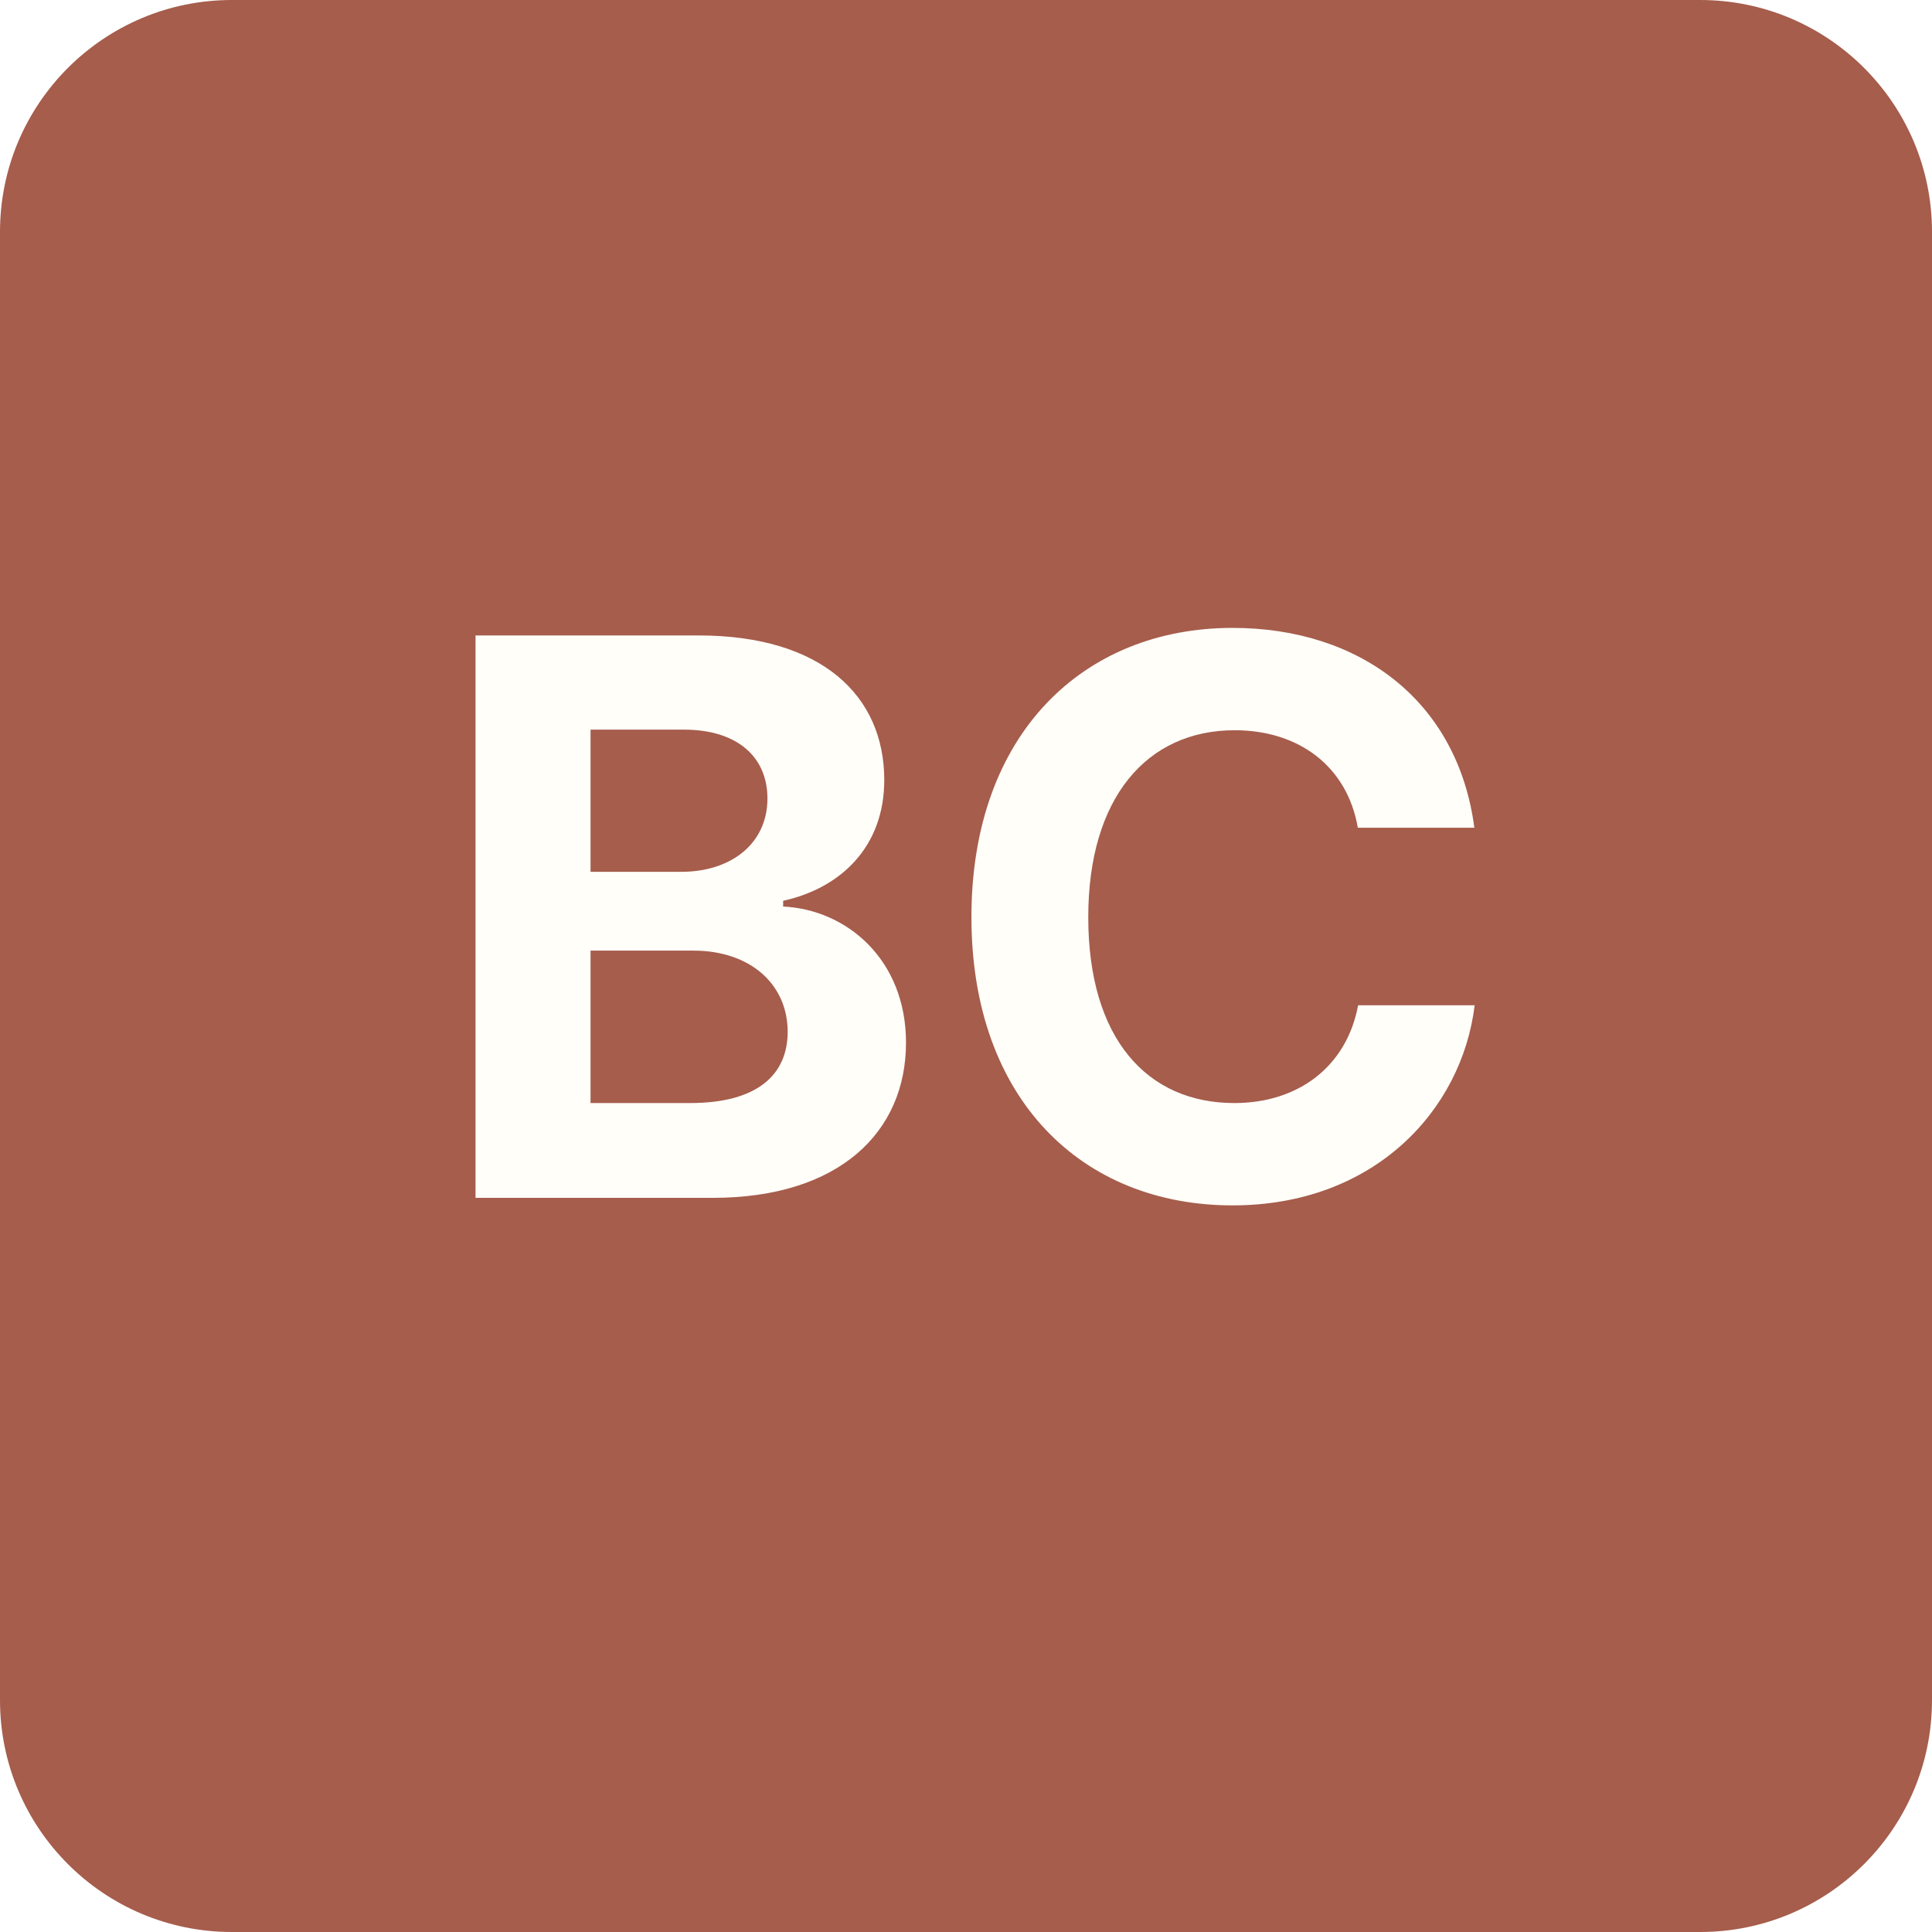
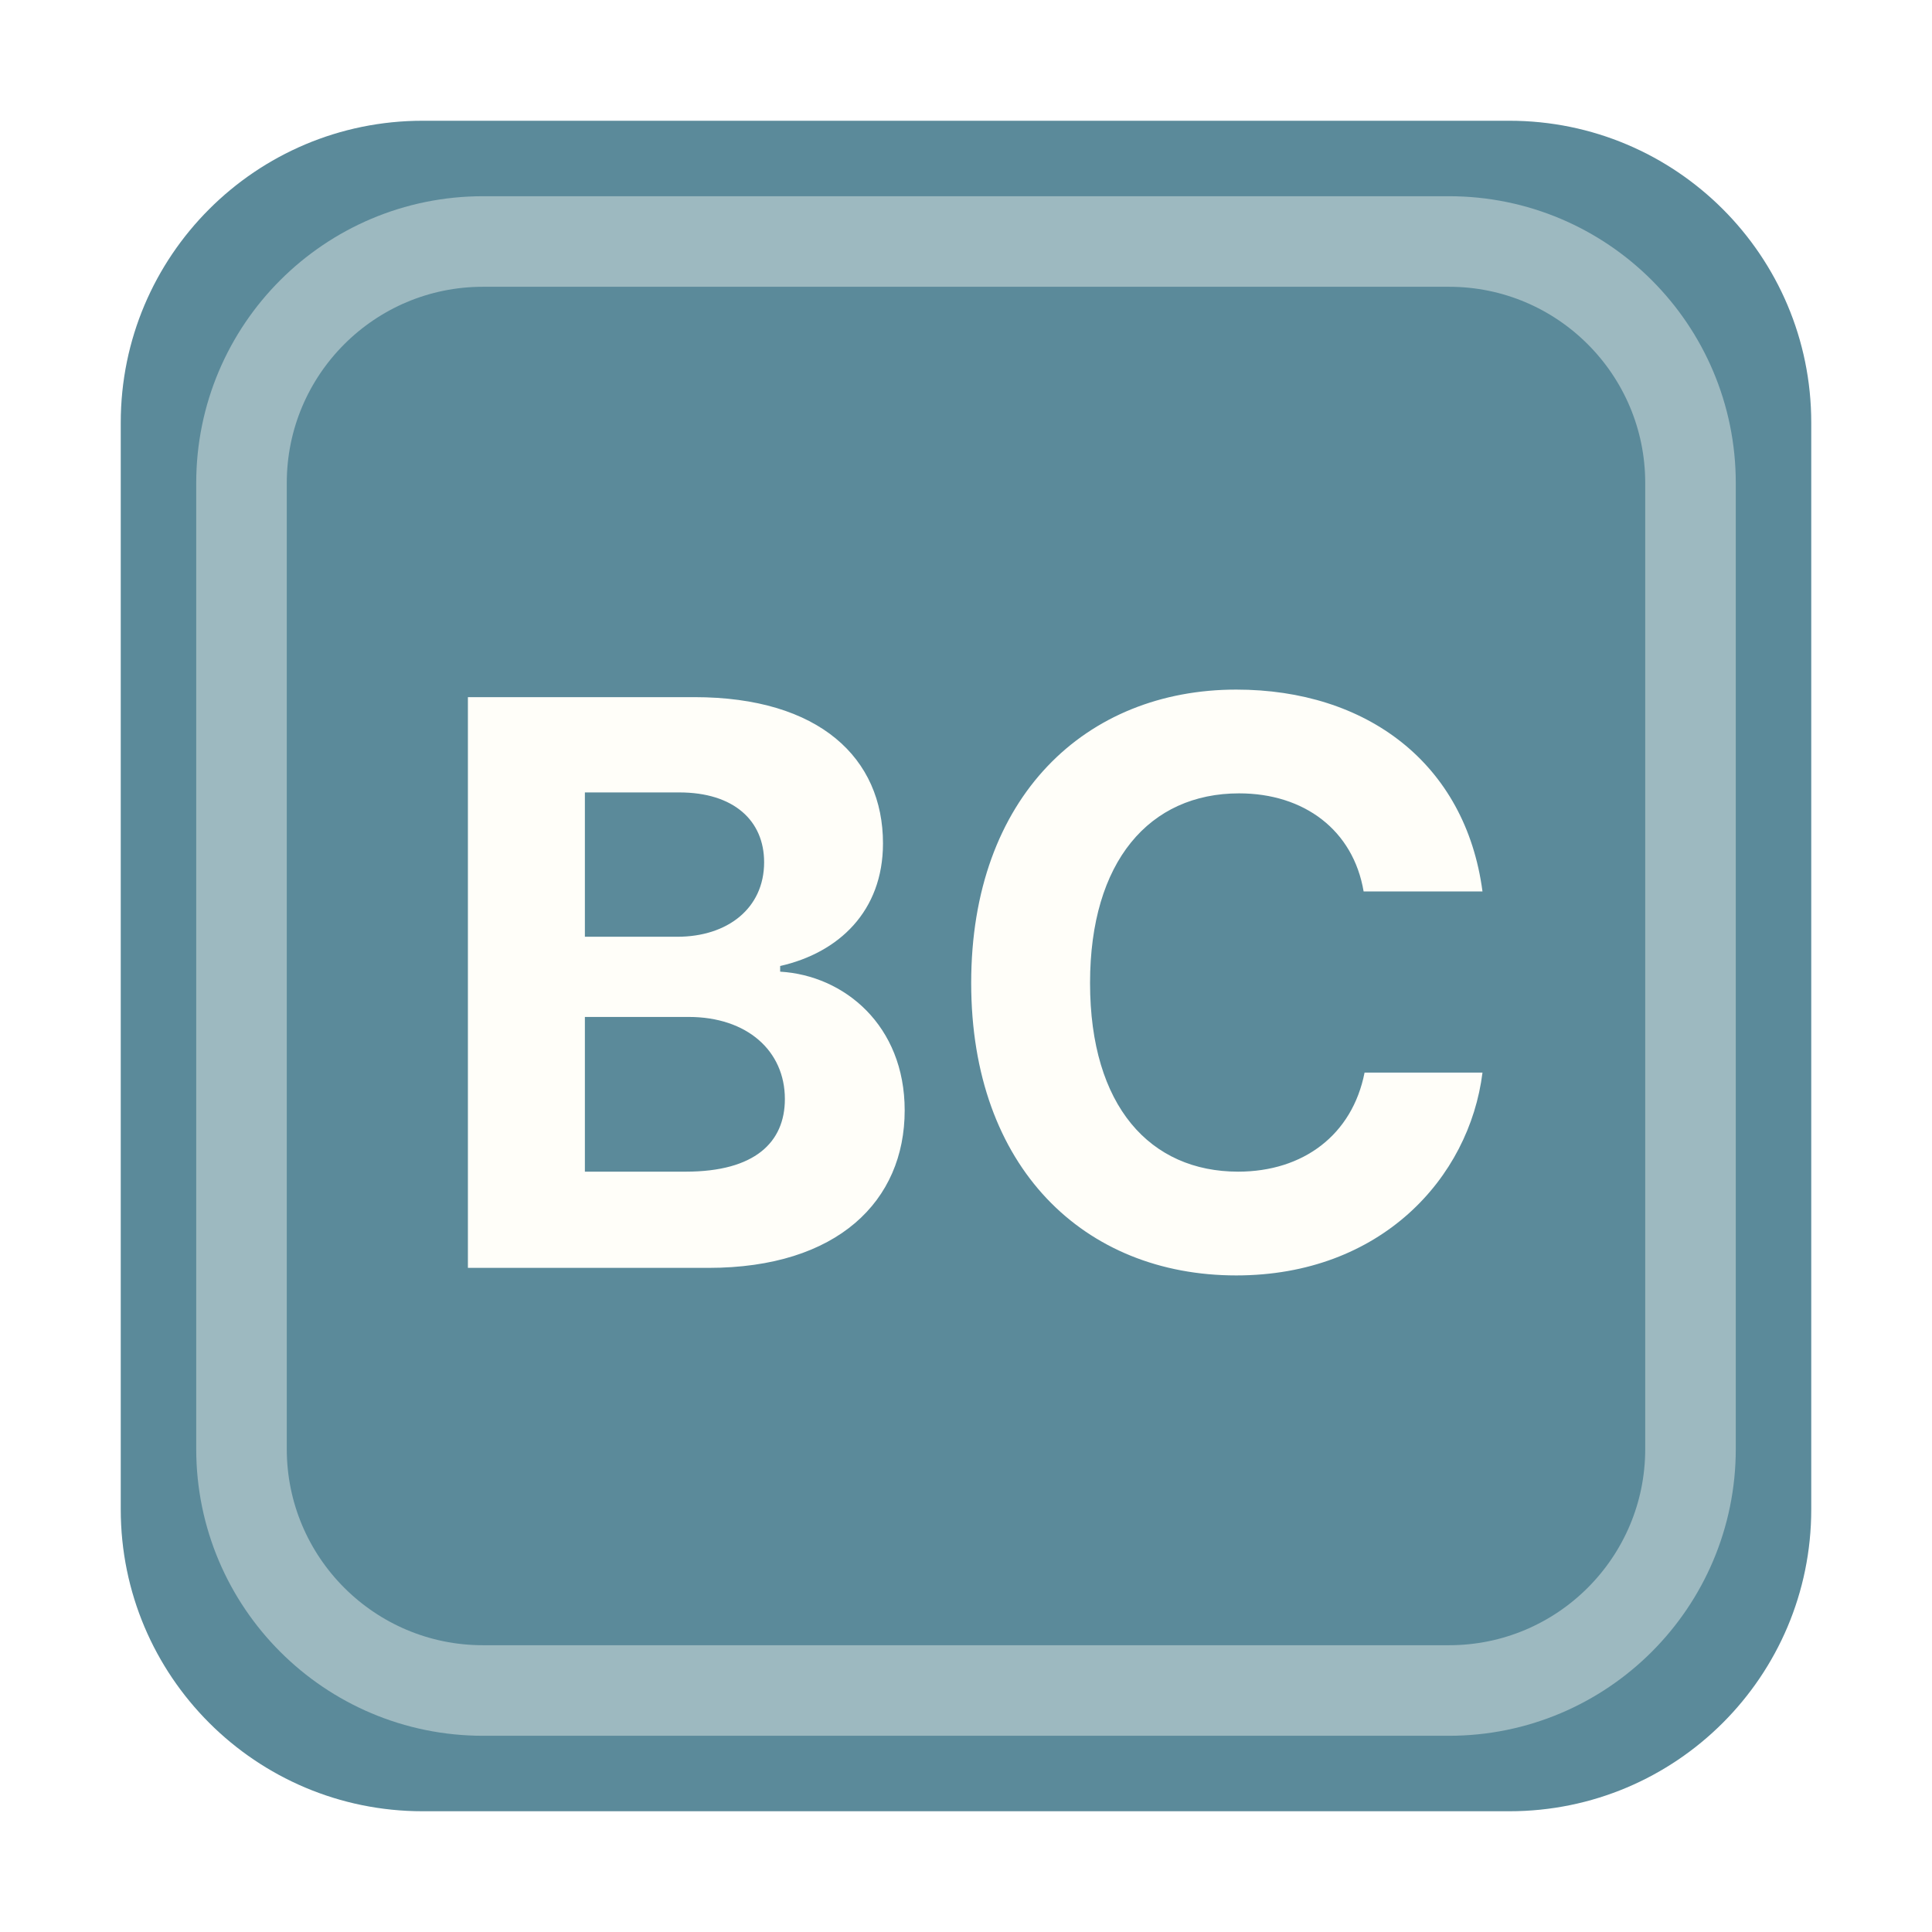
- <svg xmlns="http://www.w3.org/2000/svg" viewBox="0 0 100 100">
-   <rect width="100" height="100" rx="12" fill="#A65D4C" />
-   <text x="50" y="62" font-family="system-ui, -apple-system, sans-serif" font-size="40" font-weight="700" fill="#FFFEF9" text-anchor="middle">BC</text>
+ <svg xmlns="http://www.w3.org/2000/svg" viewBox="0 0 32 32">
+   <rect x="2" y="2" width="28" height="28" rx="5" fill="#5B8A9A" />
+   <rect x="4" y="4" width="24" height="24" rx="4" fill="none" stroke="#FFFEF9" stroke-width="1.5" opacity="0.4" />
+   <text x="16" y="21" font-family="system-ui, -apple-system, sans-serif" font-size="13" font-weight="700" fill="#FFFEF9" text-anchor="middle">BC</text>
</svg>
